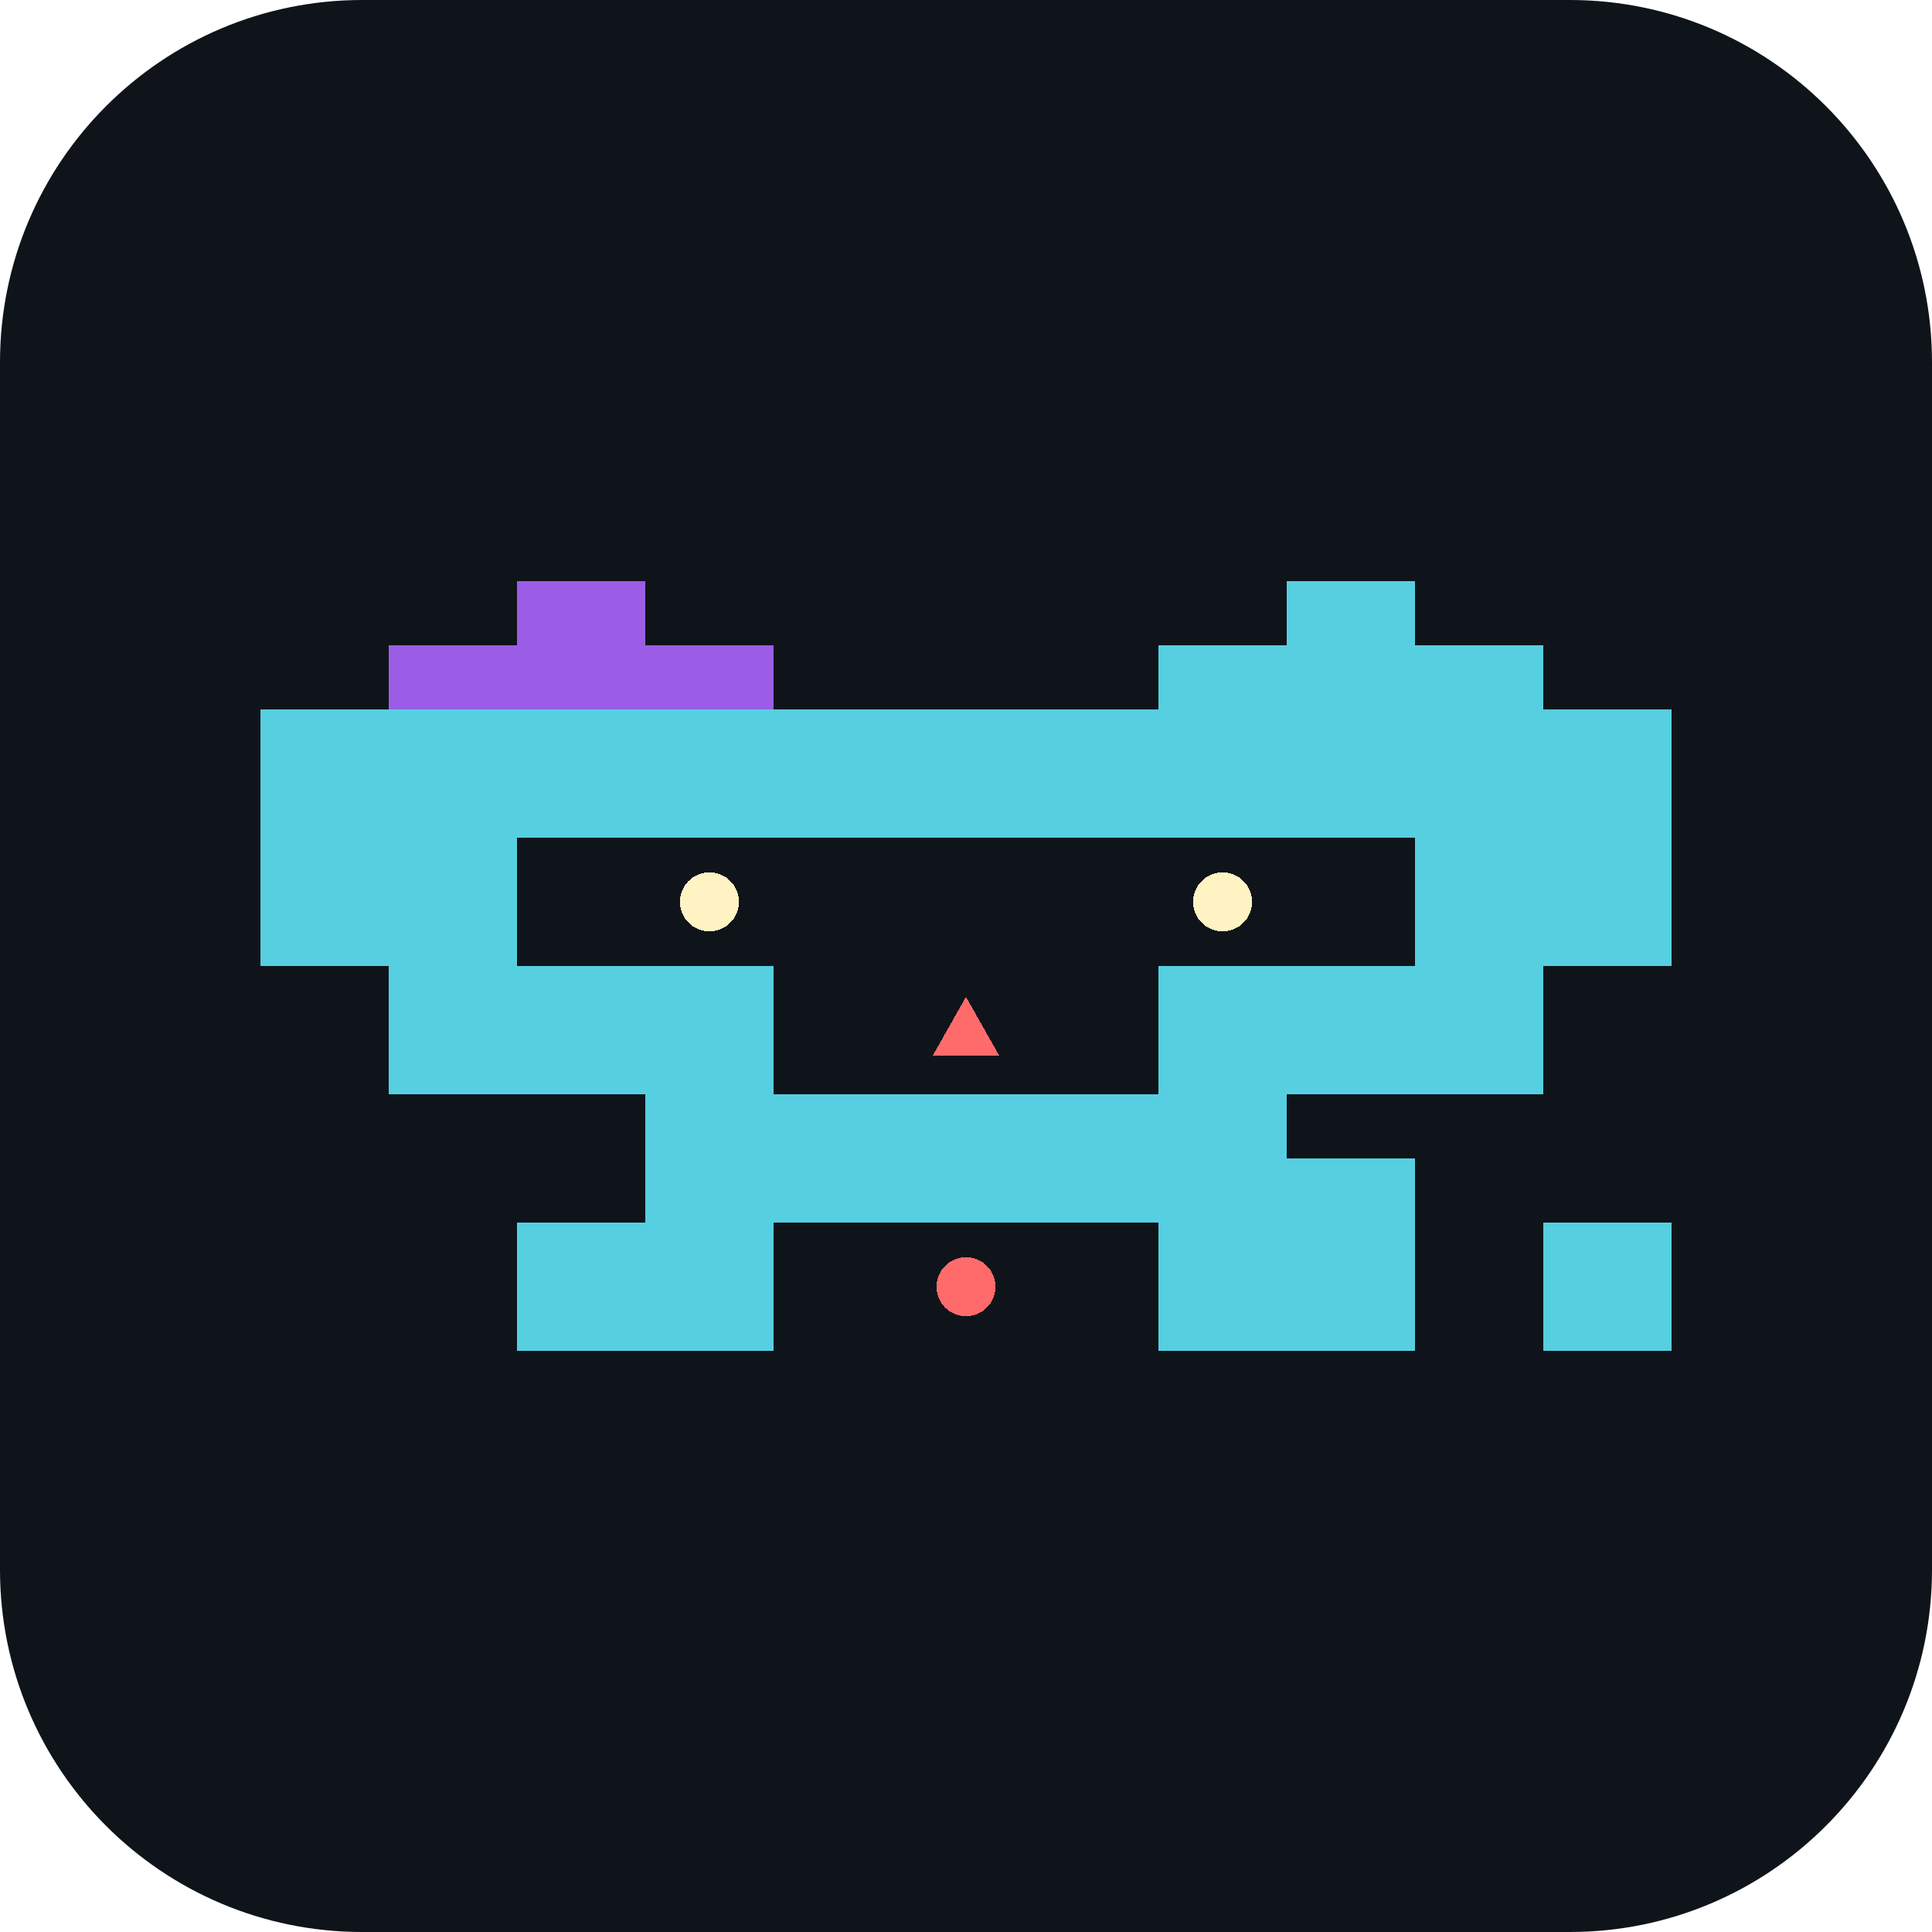
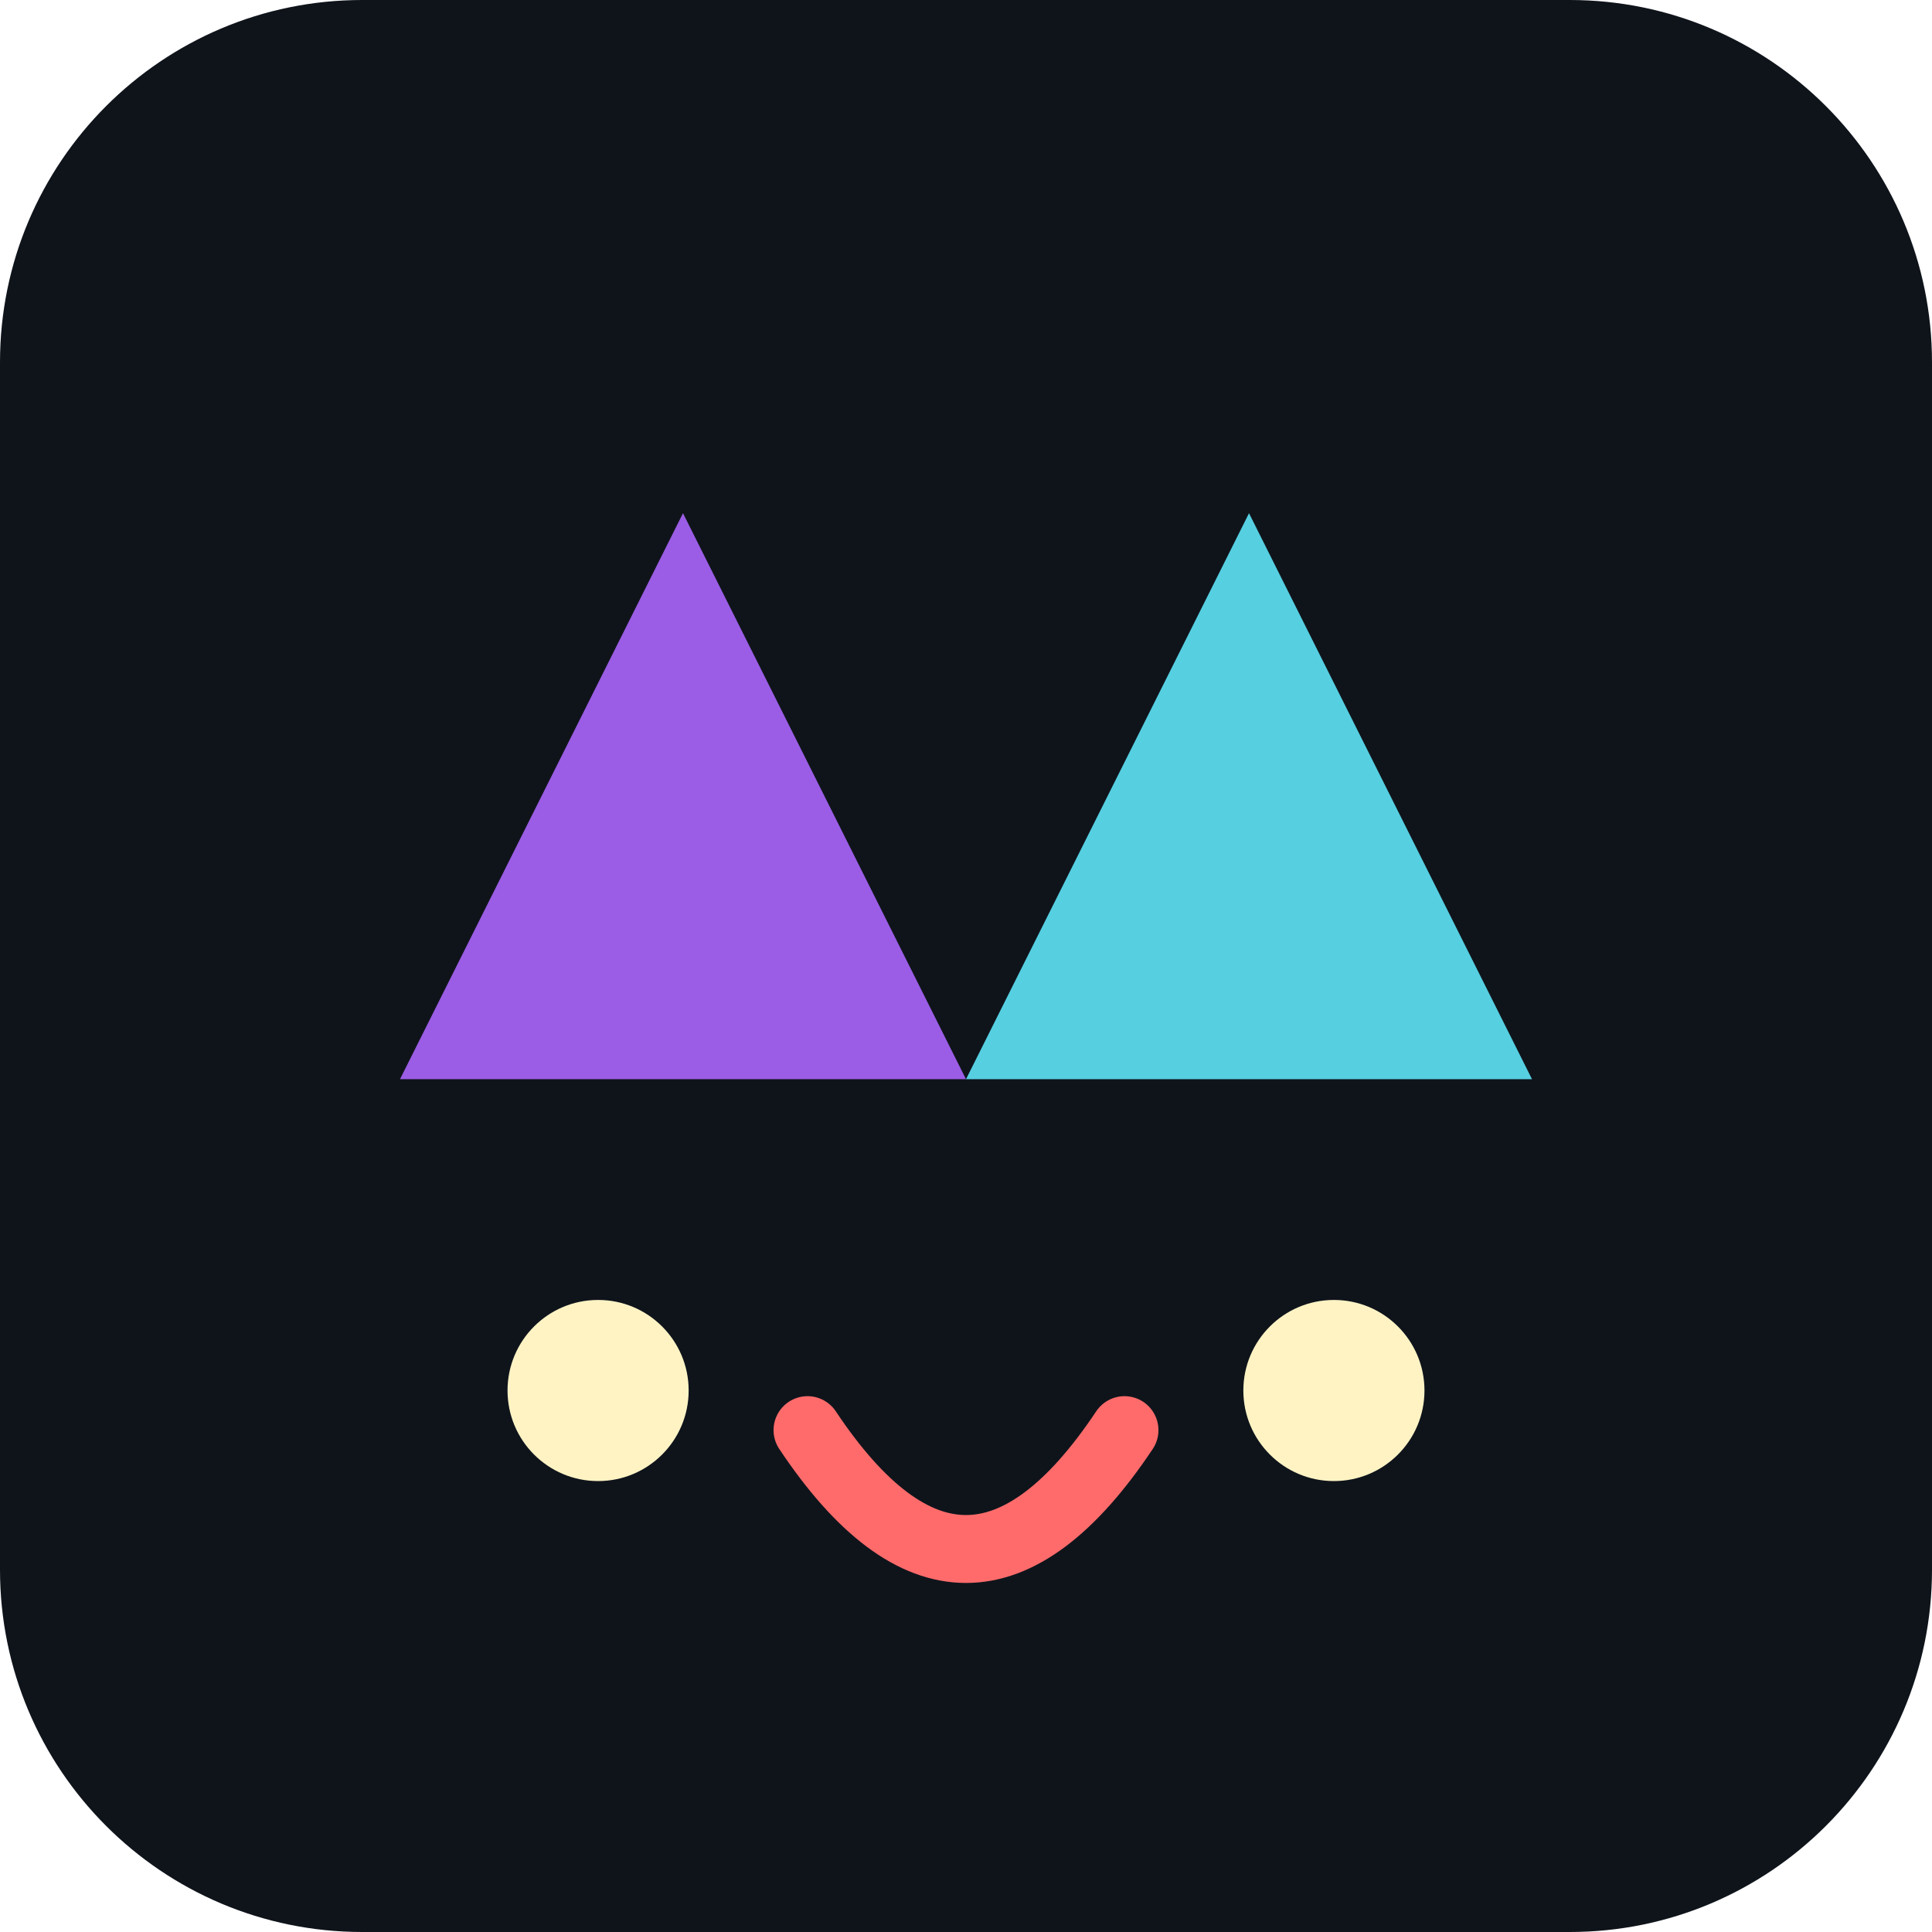
<svg xmlns="http://www.w3.org/2000/svg" viewBox="0 0 512 512" role="img" aria-labelledby="title desc">
  <rect width="512" height="512" rx="96" fill="#0f141b" />
-   <g aria-label="Seated block-pixel cat" shape-rendering="crispEdges">
-     <rect x="103" y="171" width="34" height="17" fill="#9b5de5" />
-     <rect x="137" y="154" width="34" height="34" fill="#9b5de5" />
-     <rect x="171" y="171" width="34" height="17" fill="#9b5de5" />
-     <rect x="307" y="171" width="34" height="17" fill="#56cfe1" />
-     <rect x="341" y="154" width="34" height="34" fill="#56cfe1" />
-     <rect x="375" y="171" width="34" height="17" fill="#56cfe1" />
-     <rect x="69" y="188" width="34" height="34" fill="#56cfe1" />
-     <rect x="103" y="188" width="34" height="34" fill="#56cfe1" />
-     <rect x="137" y="188" width="34" height="34" fill="#56cfe1" />
-     <rect x="171" y="188" width="34" height="34" fill="#56cfe1" />
-     <rect x="205" y="188" width="34" height="34" fill="#56cfe1" />
-     <rect x="239" y="188" width="34" height="34" fill="#56cfe1" />
-     <rect x="273" y="188" width="34" height="34" fill="#56cfe1" />
-     <rect x="307" y="188" width="34" height="34" fill="#56cfe1" />
-     <rect x="341" y="188" width="34" height="34" fill="#56cfe1" />
-     <rect x="375" y="188" width="34" height="34" fill="#56cfe1" />
-     <rect x="409" y="188" width="34" height="34" fill="#56cfe1" />
-     <rect x="69" y="222" width="34" height="34" fill="#56cfe1" />
-     <rect x="103" y="222" width="34" height="34" fill="#56cfe1" />
-     <circle cx="188" cy="239" r="7.82" fill="#fff3c4" />
-     <circle cx="324" cy="239" r="7.82" fill="#fff3c4" />
-     <rect x="375" y="222" width="34" height="34" fill="#56cfe1" />
-     <rect x="409" y="222" width="34" height="34" fill="#56cfe1" />
-     <rect x="103" y="256" width="34" height="34" fill="#56cfe1" />
-     <rect x="137" y="256" width="34" height="34" fill="#56cfe1" />
-     <rect x="171" y="256" width="34" height="34" fill="#56cfe1" />
-     <path d="M256 264.16 L264.84 279.8 H247.16Z" fill="#ff6b6b" />
-     <rect x="307" y="256" width="34" height="34" fill="#56cfe1" />
-     <rect x="341" y="256" width="34" height="34" fill="#56cfe1" />
-     <rect x="375" y="256" width="34" height="34" fill="#56cfe1" />
-     <rect x="171" y="290" width="34" height="34" fill="#56cfe1" />
-     <rect x="205" y="290" width="34" height="34" fill="#56cfe1" />
-     <rect x="239" y="290" width="34" height="34" fill="#56cfe1" />
-     <rect x="273" y="290" width="34" height="34" fill="#56cfe1" />
-     <rect x="307" y="290" width="34" height="34" fill="#56cfe1" />
-     <rect x="341" y="307" width="34" height="17" fill="#56cfe1" />
-     <rect x="137" y="324" width="34" height="34" fill="#56cfe1" />
-     <rect x="171" y="324" width="34" height="34" fill="#56cfe1" />
-     <circle cx="256" cy="341" r="7.82" fill="#ff6b6b" />
-     <rect x="307" y="324" width="34" height="34" fill="#56cfe1" />
-     <rect x="341" y="324" width="34" height="34" fill="#56cfe1" />
-     <rect x="409" y="324" width="34" height="34" fill="#56cfe1" />
+   <g aria-label="Minimal M2 research cat" stroke-linecap="round" stroke-linejoin="round">
+     <path d="M106 286 L181 136 L256 286Z" fill="#9b5de5" />
+     <path d="M256 286 L331 136 L406 286Z" fill="#56cfe1" />
+     <circle cx="158.5" cy="368.5" r="24" fill="#fff3c4" />
+     <circle cx="353.5" cy="368.5" r="24" fill="#fff3c4" />
+     <path d="M214 379 Q256 442 298 379" fill="none" stroke="#ff6b6b" stroke-width="18" />
  </g>
</svg>
